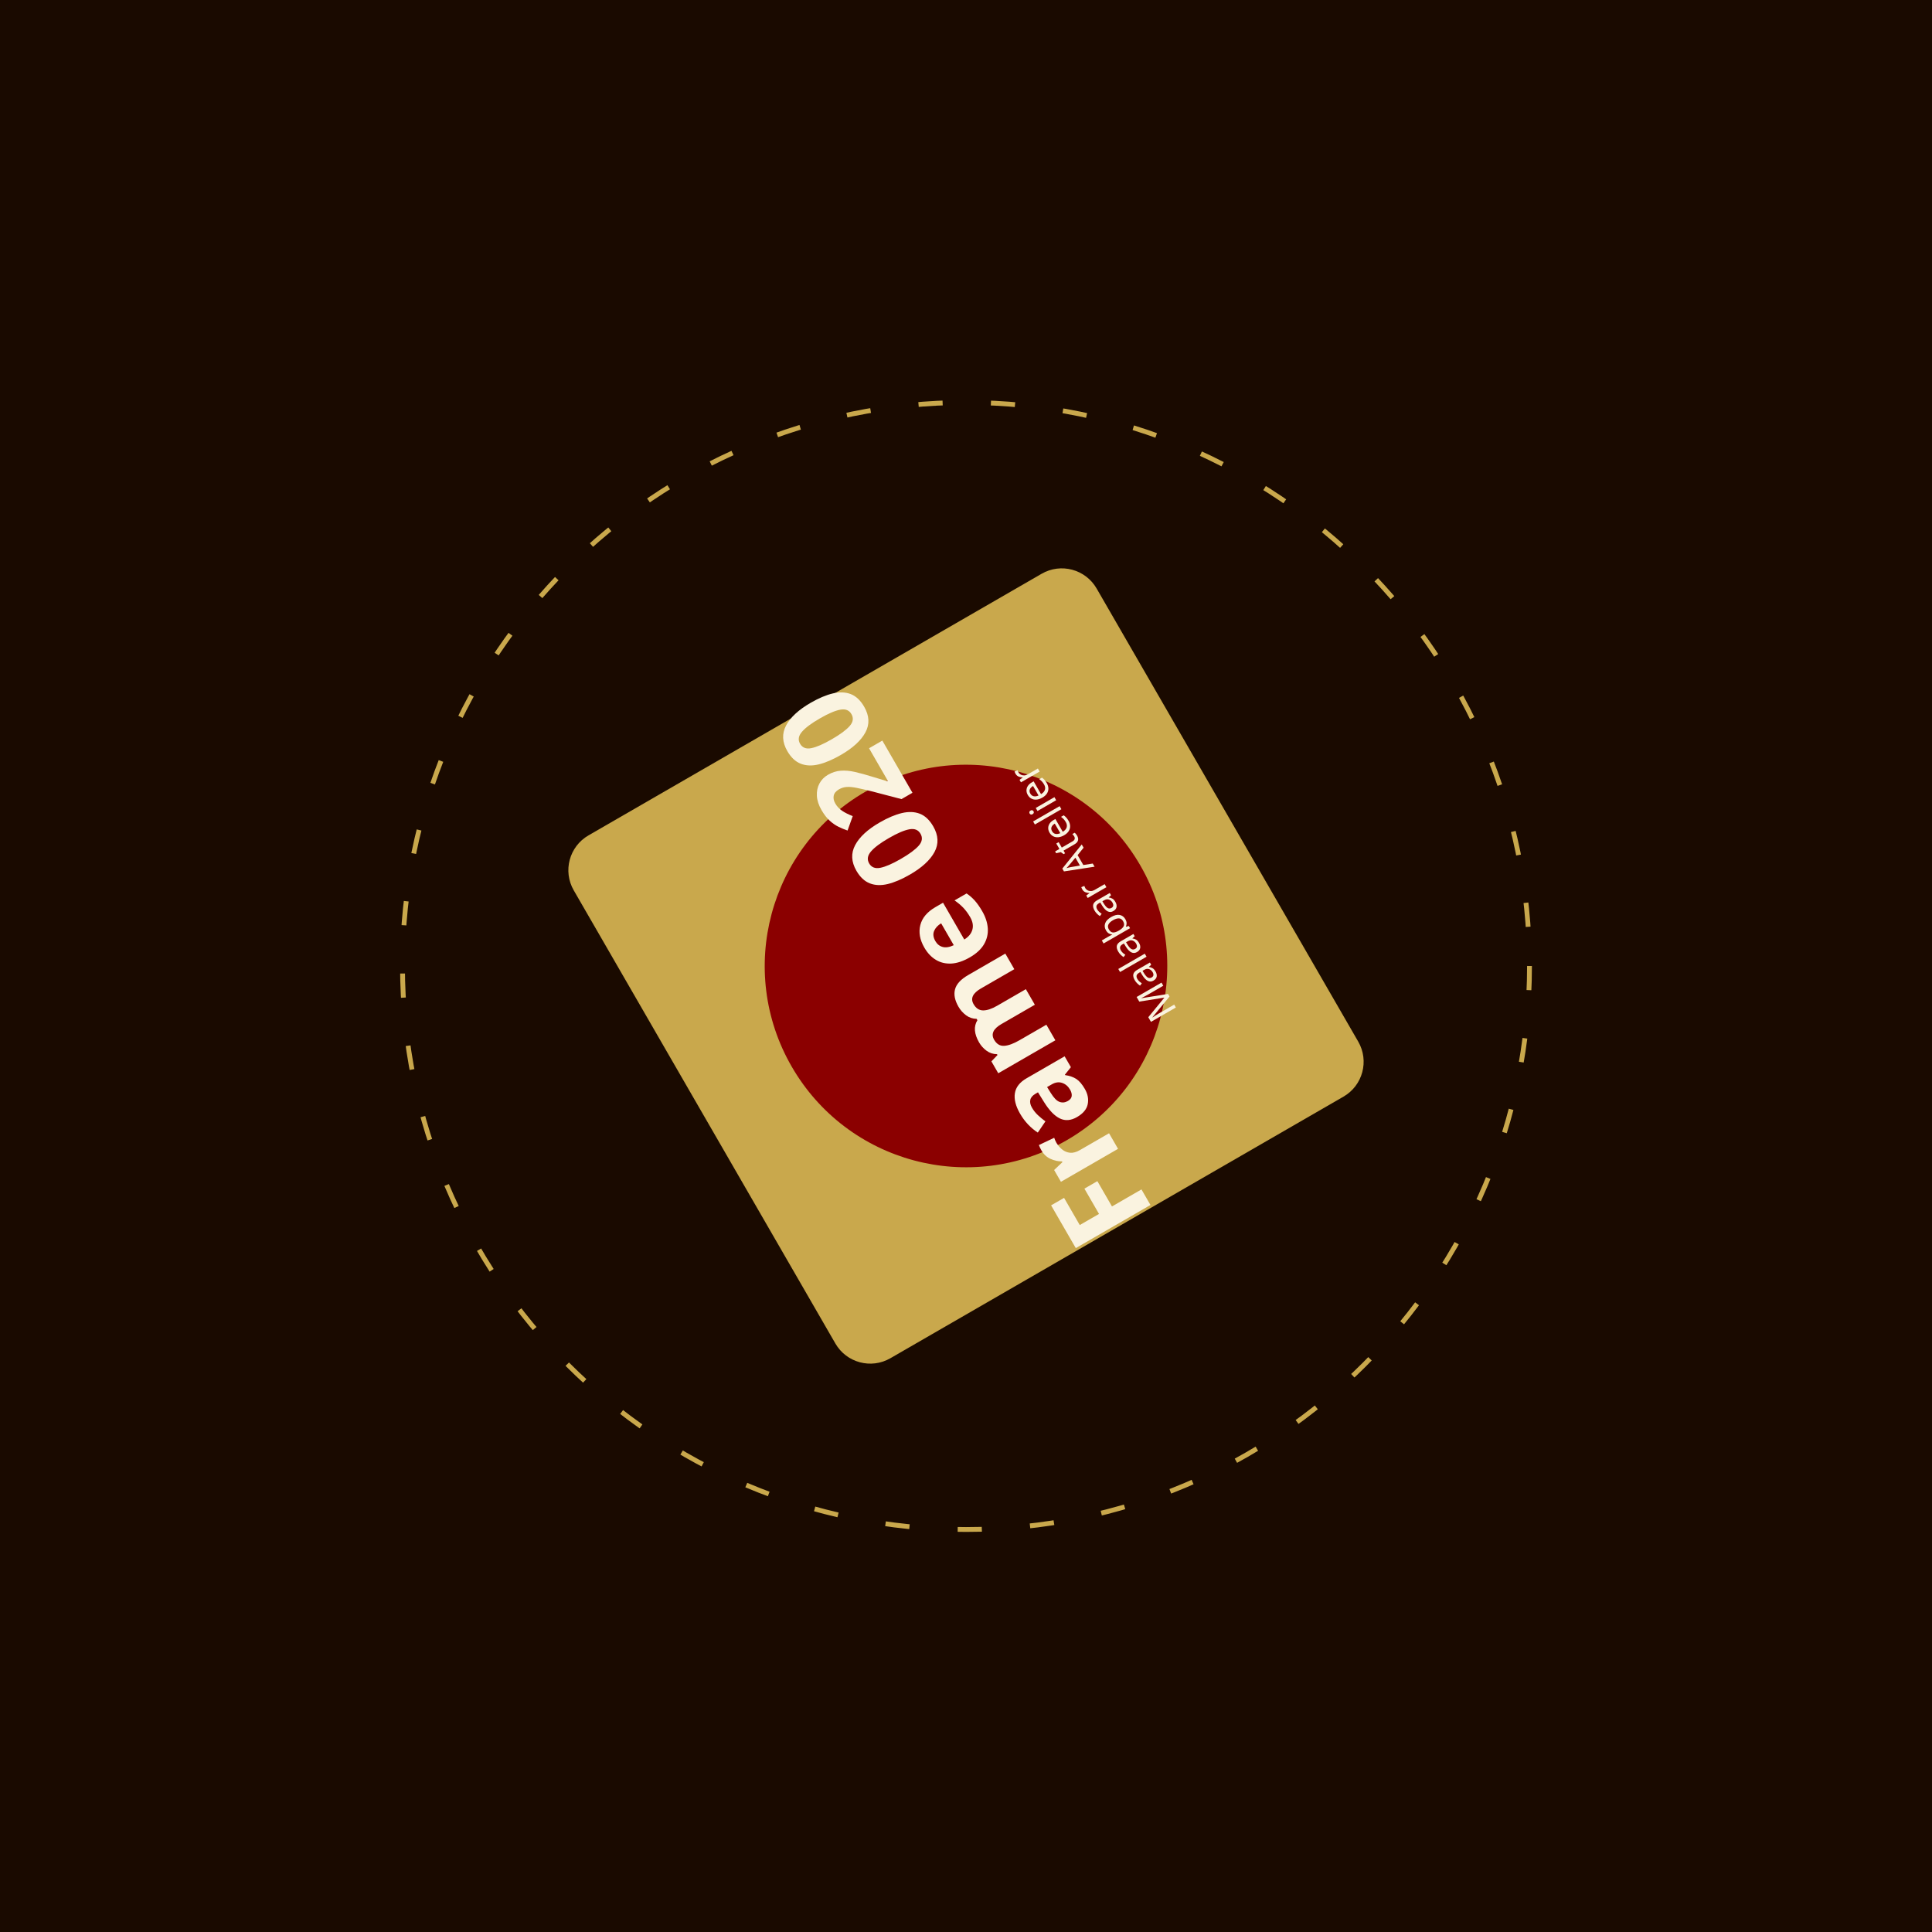
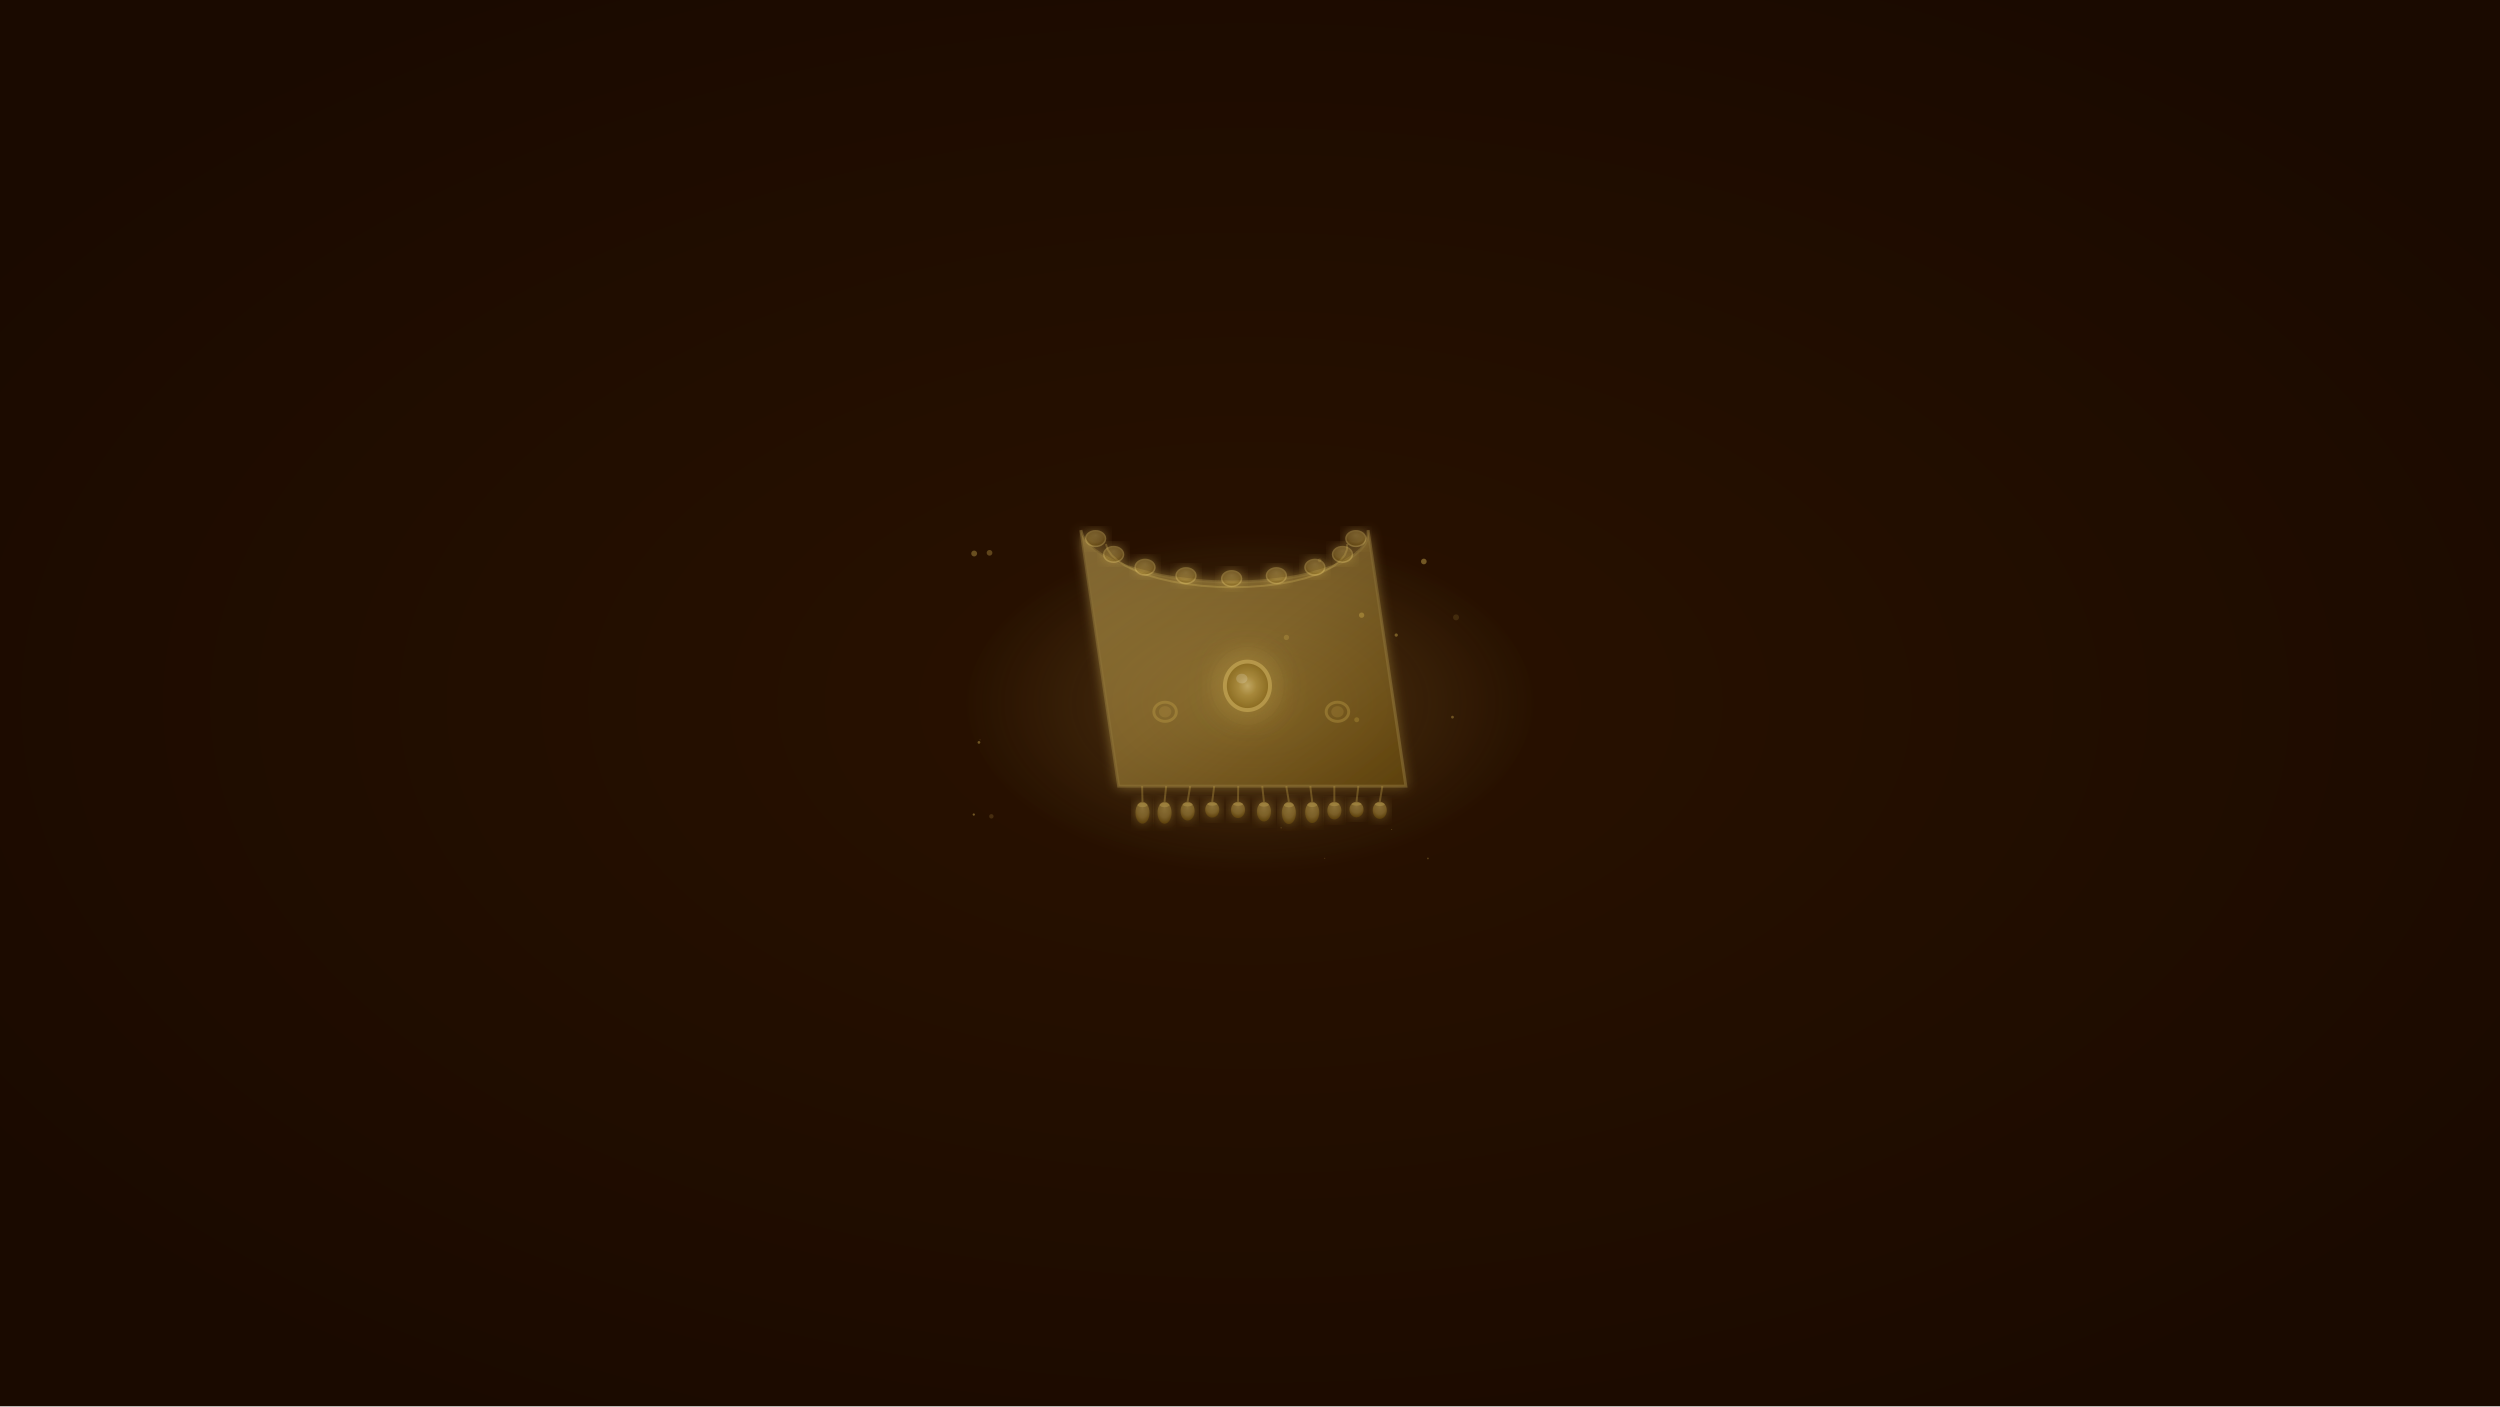
- <svg xmlns="http://www.w3.org/2000/svg" width="800" height="800" viewBox="0 0 800 800">
-   <rect width="100%" height="100%" fill="#1A0A00" />
-   <g transform="translate(400, 400) scale(0.8333333) rotate(240)">
-     <rect x="-150" y="-150" width="300" height="300" fill="#C9A84C" rx="20" />
-     <circle cx="0" cy="0" r="100" fill="#8B0000" />
-     <text x="0" y="20" font-family="sans-serif" font-size="60" font-weight="bold" fill="#FAF3E0" text-anchor="middle">Frame 020</text>
-     <text x="0" y="80" font-family="sans-serif" font-size="20" fill="#FAF3E0" text-anchor="middle">Malabar Atelier</text>
-   </g>
-   <circle cx="400" cy="400" r="233.333" fill="none" stroke="#C9A84C" stroke-width="2" stroke-dasharray="10 20" />
+ <svg xmlns="http://www.w3.org/2000/svg" width="1280" height="720" viewBox="0 0 1280 720">
+   <defs>
+     <radialGradient id="bgGrad" cx="50%" cy="50%" r="60%">
+       <stop offset="0%" stop-color="#2A1200" />
+       <stop offset="100%" stop-color="#1A0A00" />
+     </radialGradient>
+     <radialGradient id="glowGrad" cx="50%" cy="50%" r="50%">
+       <stop offset="0%" stop-color="#C9A84C" stop-opacity="0.236" />
+       <stop offset="100%" stop-color="#C9A84C" stop-opacity="0" />
+     </radialGradient>
+     <radialGradient id="centerGem" cx="50%" cy="50%" r="50%">
+       <stop offset="0%" stop-color="#FFE8A0" />
+       <stop offset="40%" stop-color="#C9A84C" />
+       <stop offset="100%" stop-color="#8B6914" />
+     </radialGradient>
+     <radialGradient id="petalGrad" cx="50%" cy="30%" r="70%">
+       <stop offset="0%" stop-color="#E8C96A" />
+       <stop offset="60%" stop-color="#C9A84C" />
+       <stop offset="100%" stop-color="#8B6914" />
+     </radialGradient>
+     <filter id="glow" x="-50%" y="-50%" width="200%" height="200%">
+       <feGaussianBlur stdDeviation="7.55" result="coloredBlur" />
+       <feMerge>
+         <feMergeNode in="coloredBlur" />
+         <feMergeNode in="SourceGraphic" />
+       </feMerge>
+     </filter>
+     <filter id="softGlow" x="-30%" y="-30%" width="160%" height="160%">
+       <feGaussianBlur stdDeviation="3" result="coloredBlur" />
+       <feMerge>
+         <feMergeNode in="coloredBlur" />
+         <feMergeNode in="SourceGraphic" />
+       </feMerge>
+     </filter>
+     <linearGradient id="plateGrad" x1="0%" y1="0%" x2="100%" y2="100%">
+       <stop offset="0%" stop-color="#E8C96A" />
+       <stop offset="50%" stop-color="#C9A84C" />
+       <stop offset="100%" stop-color="#8B6914" />
+     </linearGradient>
+   </defs>
+   <rect width="1280" height="720" fill="url(#bgGrad)" />
+   <ellipse cx="640" cy="360" rx="145.99" ry="87.59" fill="url(#glowGrad)" />
+   <circle cx="658.65" cy="326.37" r="1.36" fill="#C9A84C" opacity="0.305" />
+   <circle cx="506.64" cy="283.04" r="1.46" fill="#C9A84C" opacity="0.354" />
+   <circle cx="743.67" cy="367.18" r="0.72" fill="#C9A84C" opacity="0.396" />
+   <circle cx="678.28" cy="439.43" r="0.22" fill="#C9A84C" opacity="0.430" />
+   <circle cx="501.22" cy="380.11" r="0.70" fill="#C9A84C" opacity="0.456" />
+   <circle cx="729.00" cy="287.48" r="1.45" fill="#C9A84C" opacity="0.473" />
+   <circle cx="697.15" cy="314.97" r="1.37" fill="#C9A84C" opacity="0.479" />
+   <circle cx="498.58" cy="417.05" r="0.58" fill="#C9A84C" opacity="0.475" />
+   <circle cx="712.55" cy="424.63" r="0.23" fill="#C9A84C" opacity="0.461" />
+   <circle cx="714.87" cy="325.16" r="0.84" fill="#C9A84C" opacity="0.438" />
+   <circle cx="498.77" cy="283.40" r="1.51" fill="#C9A84C" opacity="0.405" />
+   <circle cx="694.65" cy="368.52" r="1.27" fill="#C9A84C" opacity="0.365" />
+   <circle cx="731.10" cy="439.53" r="0.46" fill="#C9A84C" opacity="0.318" />
+   <circle cx="501.79" cy="378.81" r="0.28" fill="#C9A84C" opacity="0.265" />
+   <circle cx="675.66" cy="286.94" r="0.98" fill="#C9A84C" opacity="0.209" />
+   <circle cx="745.50" cy="316.09" r="1.54" fill="#C9A84C" opacity="0.151" />
+   <circle cx="507.58" cy="417.97" r="1.14" fill="#C9A84C" opacity="0.195" />
+   <circle cx="655.95" cy="423.83" r="0.36" fill="#C9A84C" opacity="0.251" />
+   <path d="M 553.40,271.45 L 554.14,274.05 L 555.58,276.63 L 557.71,279.16 L 560.50,281.61 L 563.93,283.97 L 567.97,286.21 L 572.58,288.30 L 577.71,290.23 L 583.32,291.98 L 589.34,293.54 L 595.73,294.88 L 602.42,295.99 L 609.34,296.87 L 616.43,297.50 L 623.63,297.89 L 630.85,298.01 L 638.04,297.89 L 645.12,297.50 L 652.03,296.87 L 658.69,295.99 L 665.05,294.88 L 671.04,293.54 L 676.61,291.98 L 681.70,290.23 L 686.26,288.30 L 690.25,286.21 L 693.63,283.97 L 696.37,281.61 L 698.44,279.16 L 699.82,276.63 L 700.49,274.05 L 700.46,271.45 L 719.80,402.50 L 572.74,402.50 Z" fill="url(#plateGrad)" opacity="0.479" filter="url(#softGlow)" stroke="#E8C96A" stroke-width="1.5" stroke-opacity="0.6" />
+   <polyline points="566.21,278.53 567.17,281.42 569.16,284.26 572.16,287.00 576.12,289.60 580.97,292.01 586.61,294.19 592.97,296.10 599.92,297.70 607.36,298.99 615.15,299.92 623.16,300.48 631.25,300.67 639.28,300.48 647.12,299.92 654.63,298.99 661.69,297.70 668.17,296.10 673.96,294.19 678.97,292.01 683.10,289.60 686.29,287.00 688.49,284.26 689.64,281.42 689.74,278.53" fill="none" stroke="#E8C96A" stroke-width="1" stroke-opacity="0.239" />
+   <ellipse cx="560.95" cy="275.75" rx="5.05" ry="3.98" fill="url(#petalGrad)" opacity="0.431" filter="url(#softGlow)" stroke="#E8C96A" stroke-width="0.8" />
+   <ellipse cx="570.18" cy="283.85" rx="5.05" ry="3.98" fill="url(#petalGrad)" opacity="0.431" filter="url(#softGlow)" stroke="#E8C96A" stroke-width="0.8" />
+   <ellipse cx="586.25" cy="290.44" rx="5.05" ry="3.98" fill="url(#petalGrad)" opacity="0.431" filter="url(#softGlow)" stroke="#E8C96A" stroke-width="0.8" />
+   <ellipse cx="607.23" cy="294.75" rx="5.05" ry="3.98" fill="url(#petalGrad)" opacity="0.431" filter="url(#softGlow)" stroke="#E8C96A" stroke-width="0.8" />
+   <ellipse cx="630.59" cy="296.24" rx="5.05" ry="3.98" fill="url(#petalGrad)" opacity="0.431" filter="url(#softGlow)" stroke="#E8C96A" stroke-width="0.8" />
+   <ellipse cx="653.51" cy="294.75" rx="5.05" ry="3.98" fill="url(#petalGrad)" opacity="0.431" filter="url(#softGlow)" stroke="#E8C96A" stroke-width="0.8" />
+   <ellipse cx="673.22" cy="290.44" rx="5.05" ry="3.98" fill="url(#petalGrad)" opacity="0.431" filter="url(#softGlow)" stroke="#E8C96A" stroke-width="0.8" />
+   <ellipse cx="687.35" cy="283.85" rx="5.05" ry="3.98" fill="url(#petalGrad)" opacity="0.431" filter="url(#softGlow)" stroke="#E8C96A" stroke-width="0.8" />
+   <ellipse cx="694.19" cy="275.75" rx="5.05" ry="3.98" fill="url(#petalGrad)" opacity="0.431" filter="url(#softGlow)" stroke="#E8C96A" stroke-width="0.8" />
+   <line x1="584.77" y1="402.50" x2="584.95" y2="410.47" stroke="#C9A84C" stroke-width="1" opacity="0.335" />
+   <ellipse cx="584.95" cy="416.09" rx="3.61" ry="5.62" fill="url(#petalGrad)" opacity="0.479" filter="url(#softGlow)" />
+   <ellipse cx="584.95" cy="412.16" rx="2.53" ry="1.12" fill="#E8C96A" opacity="0.239" />
+   <line x1="597.07" y1="402.50" x2="596.25" y2="410.47" stroke="#C9A84C" stroke-width="1" opacity="0.335" />
+   <ellipse cx="596.25" cy="416.11" rx="3.61" ry="5.63" fill="url(#petalGrad)" opacity="0.479" filter="url(#softGlow)" />
+   <ellipse cx="596.25" cy="412.16" rx="2.53" ry="1.13" fill="#E8C96A" opacity="0.239" />
+   <line x1="609.37" y1="402.50" x2="608.05" y2="410.47" stroke="#C9A84C" stroke-width="1" opacity="0.335" />
+   <ellipse cx="608.05" cy="415.29" rx="3.61" ry="4.82" fill="url(#petalGrad)" opacity="0.479" filter="url(#softGlow)" />
+   <ellipse cx="608.05" cy="411.92" rx="2.53" ry="0.96" fill="#E8C96A" opacity="0.239" />
+   <line x1="621.67" y1="402.50" x2="620.65" y2="410.47" stroke="#C9A84C" stroke-width="1" opacity="0.335" />
+   <ellipse cx="620.65" cy="414.53" rx="3.61" ry="4.06" fill="url(#petalGrad)" opacity="0.479" filter="url(#softGlow)" />
+   <ellipse cx="620.65" cy="411.69" rx="2.53" ry="0.81" fill="#E8C96A" opacity="0.239" />
+   <line x1="633.97" y1="402.50" x2="633.87" y2="410.47" stroke="#C9A84C" stroke-width="1" opacity="0.335" />
+   <ellipse cx="633.87" cy="414.66" rx="3.61" ry="4.19" fill="url(#petalGrad)" opacity="0.479" filter="url(#softGlow)" />
+   <ellipse cx="633.87" cy="411.73" rx="2.53" ry="0.84" fill="#E8C96A" opacity="0.239" />
+   <line x1="646.27" y1="402.50" x2="647.15" y2="410.47" stroke="#C9A84C" stroke-width="1" opacity="0.335" />
+   <ellipse cx="647.15" cy="415.54" rx="3.61" ry="5.06" fill="url(#petalGrad)" opacity="0.479" filter="url(#softGlow)" />
+   <ellipse cx="647.15" cy="411.99" rx="2.53" ry="1.01" fill="#E8C96A" opacity="0.239" />
+   <line x1="658.57" y1="402.50" x2="659.90" y2="410.47" stroke="#C9A84C" stroke-width="1" opacity="0.335" />
+   <ellipse cx="659.90" cy="416.20" rx="3.61" ry="5.73" fill="url(#petalGrad)" opacity="0.479" filter="url(#softGlow)" />
+   <ellipse cx="659.90" cy="412.19" rx="2.53" ry="1.15" fill="#E8C96A" opacity="0.239" />
+   <line x1="670.87" y1="402.50" x2="671.84" y2="410.47" stroke="#C9A84C" stroke-width="1" opacity="0.335" />
+   <ellipse cx="671.84" cy="415.93" rx="3.61" ry="5.46" fill="url(#petalGrad)" opacity="0.479" filter="url(#softGlow)" />
+   <ellipse cx="671.84" cy="412.11" rx="2.53" ry="1.09" fill="#E8C96A" opacity="0.239" />
+   <line x1="683.17" y1="402.50" x2="683.19" y2="410.47" stroke="#C9A84C" stroke-width="1" opacity="0.335" />
+   <ellipse cx="683.19" cy="415.02" rx="3.61" ry="4.54" fill="url(#petalGrad)" opacity="0.479" filter="url(#softGlow)" />
+   <ellipse cx="683.19" cy="411.84" rx="2.53" ry="0.91" fill="#E8C96A" opacity="0.239" />
+   <line x1="695.47" y1="402.50" x2="694.53" y2="410.47" stroke="#C9A84C" stroke-width="1" opacity="0.335" />
+   <ellipse cx="694.53" cy="414.46" rx="3.61" ry="3.99" fill="url(#petalGrad)" opacity="0.479" filter="url(#softGlow)" />
+   <ellipse cx="694.53" cy="411.67" rx="2.53" ry="0.80" fill="#E8C96A" opacity="0.239" />
+   <line x1="707.77" y1="402.50" x2="706.44" y2="410.47" stroke="#C9A84C" stroke-width="1" opacity="0.335" />
+   <ellipse cx="706.44" cy="414.87" rx="3.61" ry="4.40" fill="url(#petalGrad)" opacity="0.479" filter="url(#softGlow)" />
+   <ellipse cx="706.44" cy="411.79" rx="2.53" ry="0.88" fill="#E8C96A" opacity="0.239" />
+   <ellipse cx="596.53" cy="364.43" rx="5.77" ry="4.91" fill="none" stroke="#C9A84C" stroke-width="1.5" opacity="0.335" />
+   <ellipse cx="596.53" cy="364.43" rx="3.18" ry="2.89" fill="#C9A84C" opacity="0.192" />
+   <ellipse cx="684.77" cy="364.43" rx="5.77" ry="4.91" fill="none" stroke="#C9A84C" stroke-width="1.5" opacity="0.335" />
+   <ellipse cx="684.77" cy="364.43" rx="3.18" ry="2.89" fill="#C9A84C" opacity="0.192" />
+   <ellipse cx="638.69" cy="351.14" rx="18.48" ry="19.84" fill="#C9A84C" opacity="0.068" filter="url(#glow)" />
+   <ellipse cx="638.69" cy="351.14" rx="11.55" ry="12.40" fill="url(#centerGem)" opacity="0.479" filter="url(#glow)" stroke="#E8C96A" stroke-width="2" />
+   <ellipse cx="635.81" cy="347.43" rx="2.89" ry="2.48" fill="white" opacity="0.168" />
</svg>
